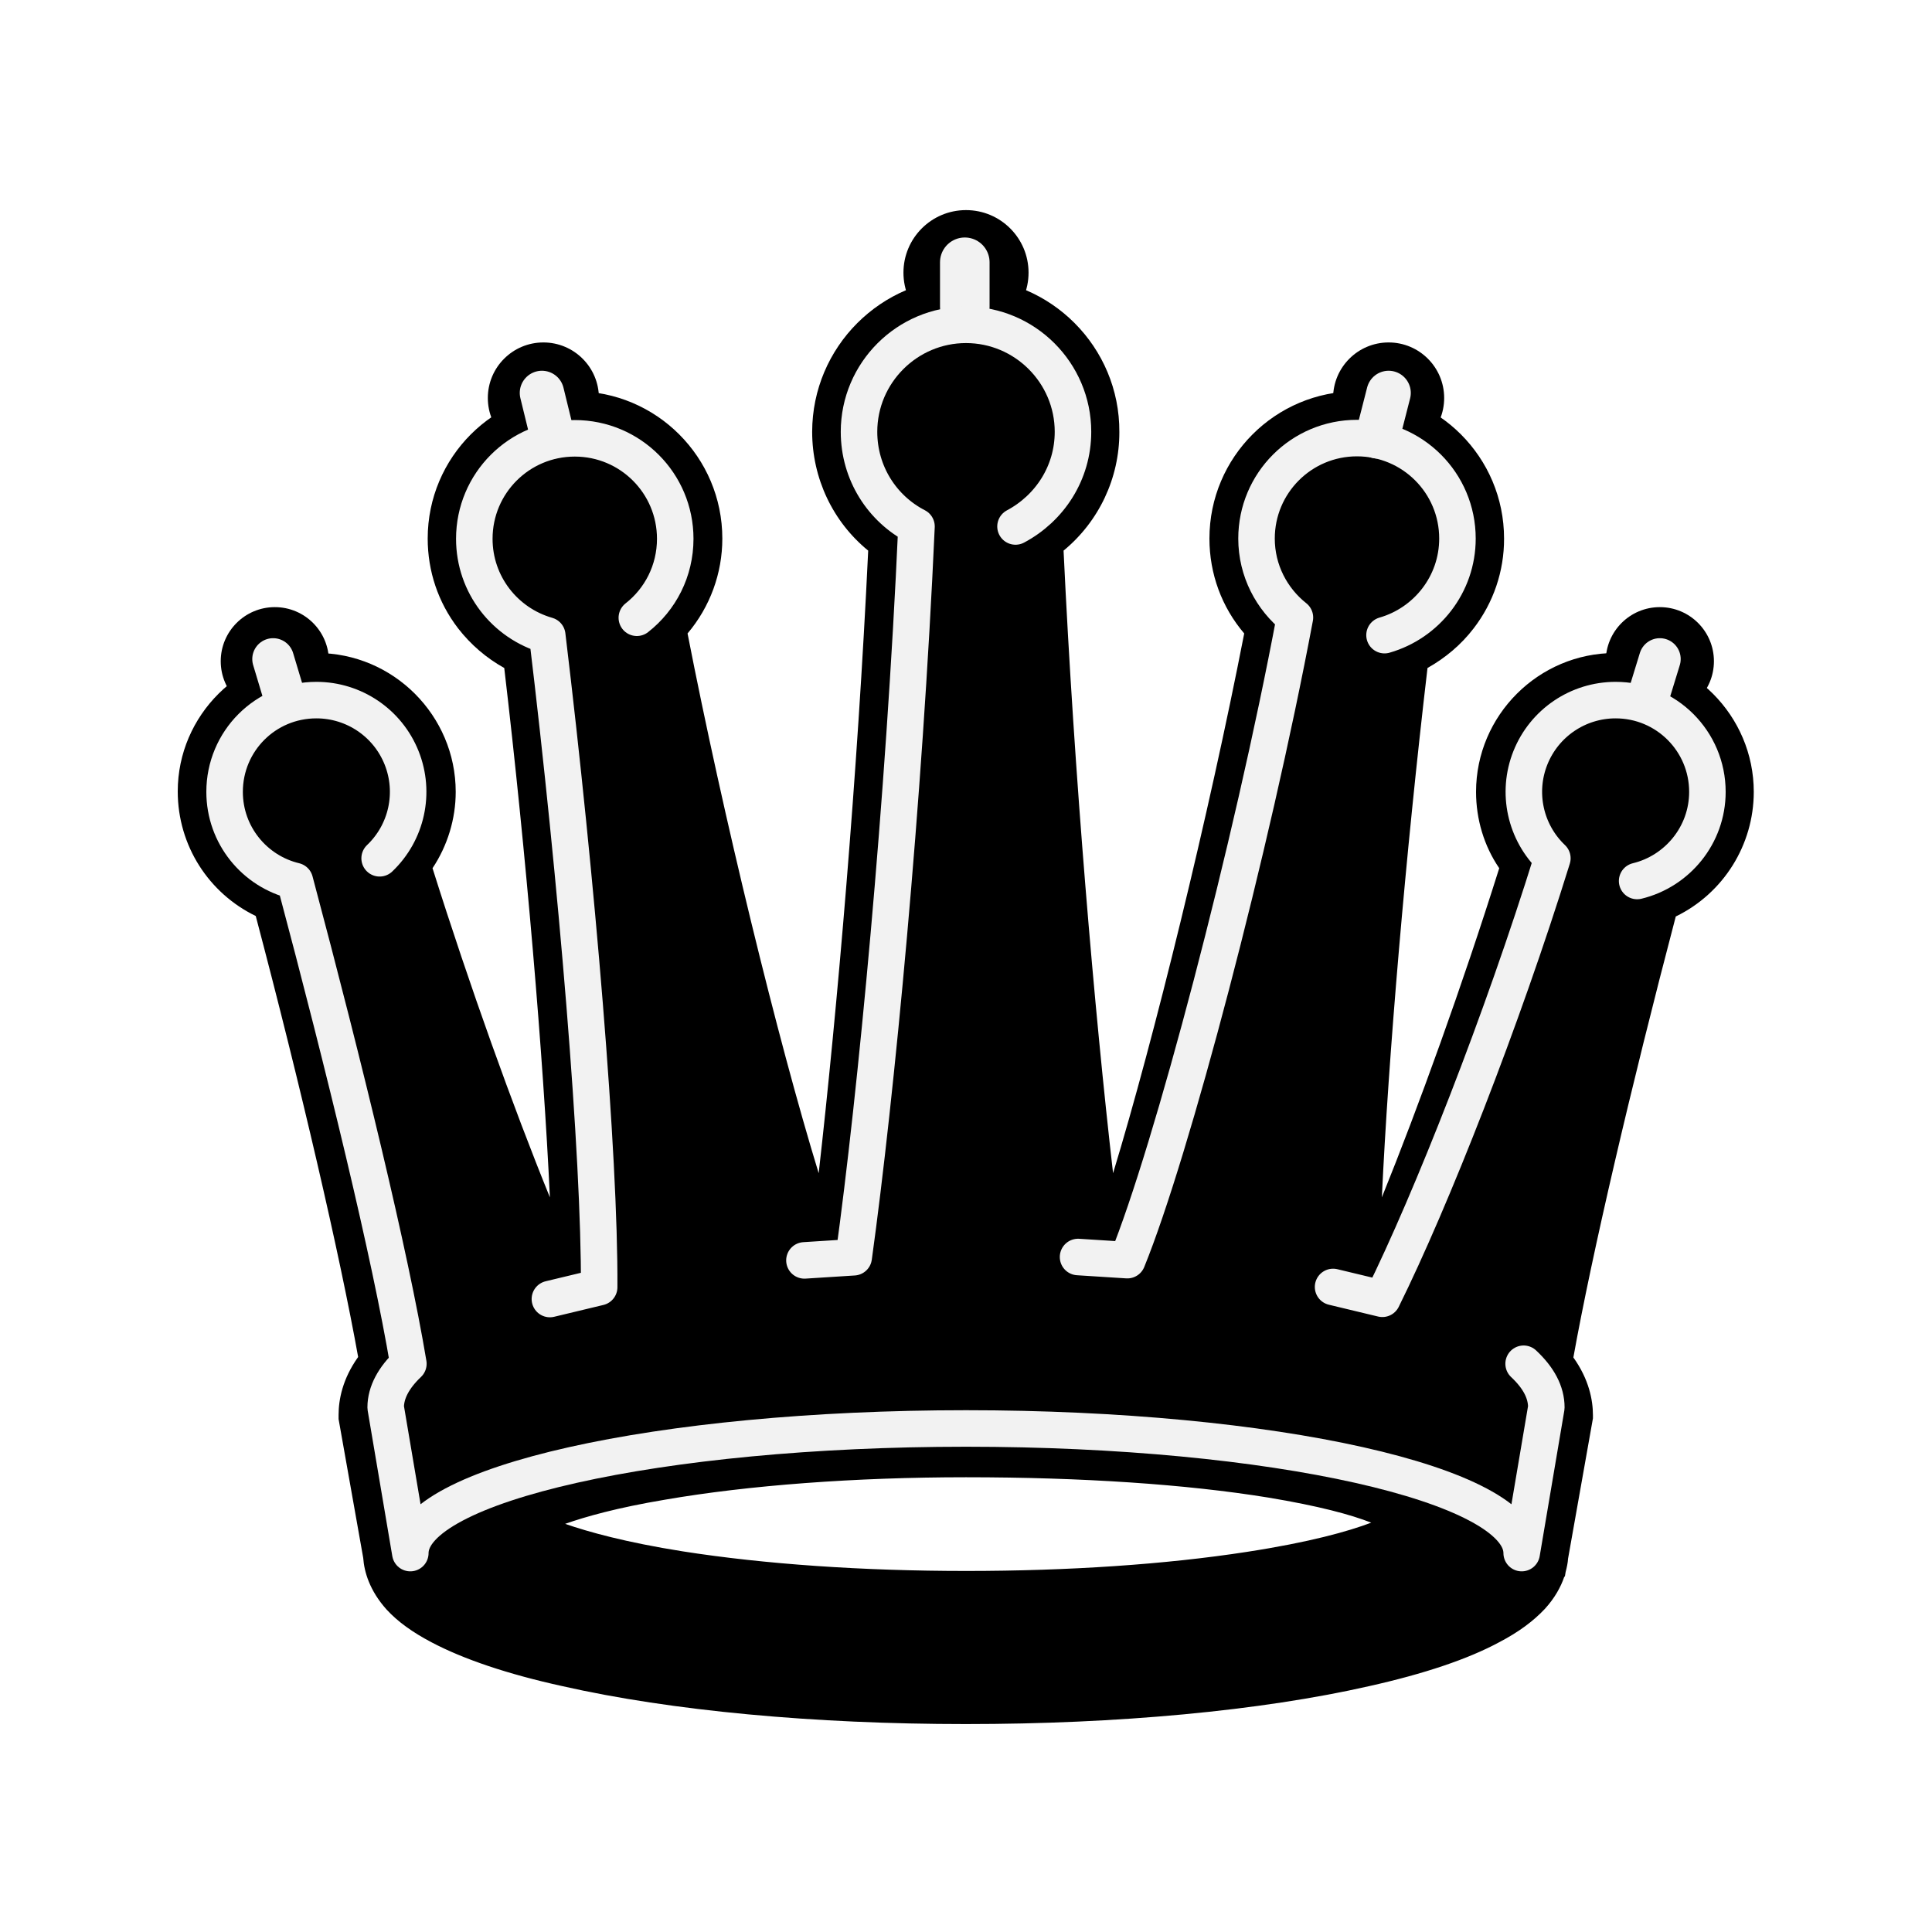
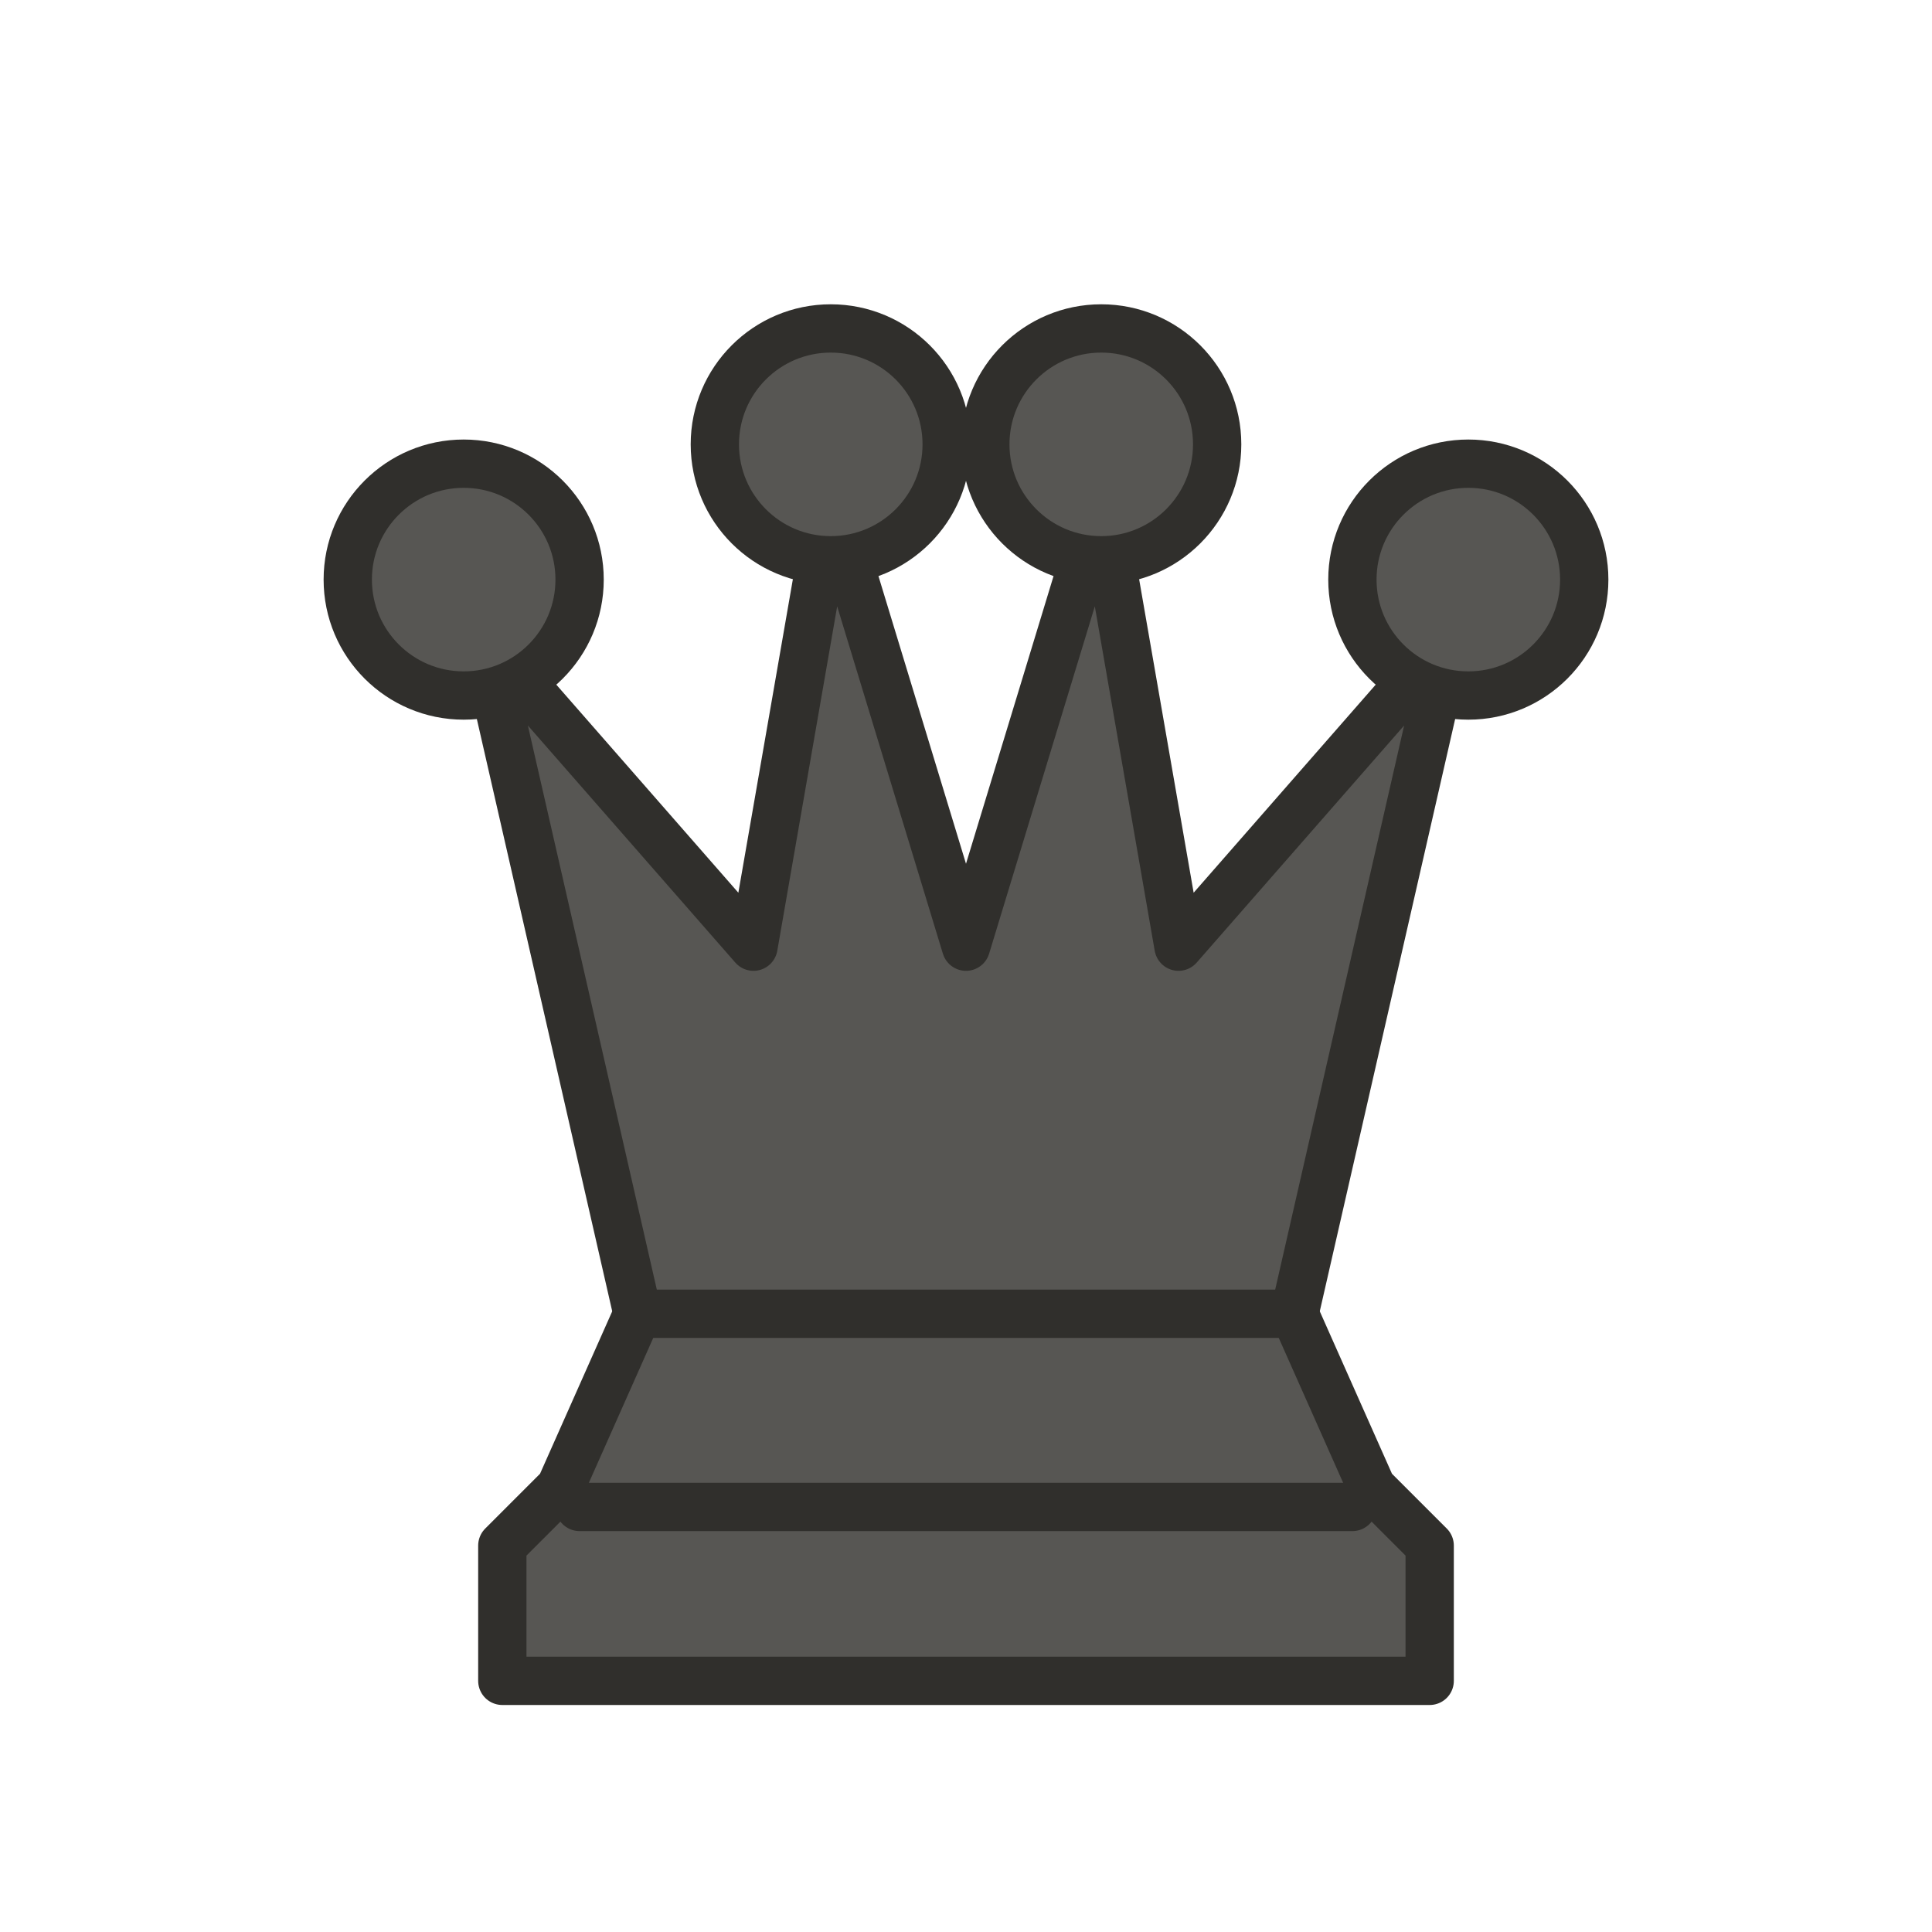
- <svg xmlns="http://www.w3.org/2000/svg" viewBox="0 0 800 800">
-   <path d="M400 704.4c-62 0-120.5-5.5-164.8-15.4-49.7-11.1-74.2-25.8-75-44.8L150 587v-.9c0-5.4 1.6-13.2 8.6-21.4-7.5-43.1-24.6-117.2-44.6-192.2a47.5 47.5 0 0 1-30.8-44.6 47.7 47.7 0 1 1 95.4 0c0 11.1-3.7 21.5-10.6 29.9 21.1 67.1 46.9 136.7 64.9 175.2l5.3-1.3c-.5-55.3-9.1-164.3-20.6-261.6-18.6-8-31-26.6-31-47.1 0-28.3 23-51.3 51.3-51.3a51.34 51.34 0 0 1 36.3 87.6c17.9 93.5 47.7 211.6 65.3 258.9l5.4-.3c8.6-66 19.4-184.5 24.6-294.5a53.24 53.24 0 0 1-23.8-44.5c0-29.8 24.2-54 54-54a54.03 54.03 0 0 1 30.5 98.6c5.2 110.1 16 228.5 24.6 294.5l5.4.3c17.6-47.3 47.4-165.3 65.3-258.9a51.34 51.34 0 0 1 36.3-87.6c28.3 0 51.3 23 51.3 51.3 0 20.6-12.4 39.1-31 47.1-11.6 97.3-20.2 206.3-20.6 261.6l5.3 1.3c18-38.4 43.8-108.1 64.9-175.2a46.88 46.88 0 0 1-10.6-29.9 47.7 47.7 0 1 1 95.4 0 47.5 47.5 0 0 1-30.8 44.6c-19.9 75.1-37 149.1-44.6 192.2 5.7 6.7 8.6 13.8 8.6 21.3v.9l-10.3 57.7c-1.2 18.9-25.7 33.5-75 44.6-43.8 9.6-102.3 15.1-164.4 15.1m-185-71.7c10.8 7.2 34.9 14.3 66.2 19.1 34.3 5.4 75.4 8.2 118.8 8.2 98 0 163.9-13.8 184.2-26.9l3.3-2.9c-4.2-4.2-17-11.4-48.7-17.7-35.3-6.9-84.7-10.7-138.9-10.7-50.3 0-98.2 3.9-134.6 11-33.2 6.5-47.5 13.8-52.6 17.9z" />
-   <path d="M400 134.5c24.4 0 44.3 19.9 44.3 44.3 0 17.1-9.6 31.9-23.8 39.2 5.1 114 16.8 242.6 26 309.1l20.4 1.3c18.1-44.7 51.4-176.8 69.4-272.6a41.38 41.38 0 0 1-15.9-32.7c0-23 18.6-41.6 41.6-41.6s41.6 18.6 41.6 41.6c0 19-12.7 35-30.2 40-12.3 102.1-21.8 222-21.5 276.4l20.4 4.9c20.3-41.1 49.7-121.9 70.4-188.9a37.98 37.98 0 0 1 26.2-65.5 37.98 37.98 0 0 1 8.9 74.9c-20.8 78-39.5 158.2-47 203.1 6 5.7 9.4 11.8 9.4 18.1l-10.2 57-.1.1c0 28.5-103 51.6-230 51.6-127.1 0-230-23.4-230-51.5l-10.2-57.1c0-6.3 3.2-12.5 9.4-18.3-7.5-44.9-26.1-125.2-47-203.1-16.6-4-29.1-19-29.1-36.9 0-21 17-38 38-38 21.1 0 38 17 38 38 0 10.8-4.5 20.6-11.8 27.5 20.8 67 50.1 147.9 70.4 188.9l20.4-4.9c.3-54.2-9.2-174.3-21.5-276.4-17.4-5-30.2-21-30.2-40 0-23 18.6-41.6 41.6-41.6s41.6 18.6 41.6 41.6c0 13.3-6.3 25.1-15.9 32.7 18 95.8 51.2 227.9 69.4 272.6l20.4-1.3c9.1-66.5 20.8-195 26-309.1-14.1-7.5-23.8-22.1-23.8-39.2.1-24.3 20-44.2 44.4-44.2m0 535.3c89.4 0 165-12.1 190.2-28.8l9-7.9c0-25.6-89.1-41-199-41s-199 18.4-199 41l8.1 7.2c24 17 100.3 29.5 190.7 29.5m0-554.7a63.8 63.8 0 0 0-63.7 63.7c0 19.3 8.6 37.3 23.2 49.2-4.4 92.8-12.9 190.8-20.5 257.8-17-55.4-39.6-148.1-54.3-223.5a60.77 60.77 0 0 0 14.4-39.3c0-33.7-27.3-61-61-61s-61 27.3-61 61c0 13.5 4.3 26.4 12.6 37.2 5.2 6.7 11.7 12.3 19.1 16.4 9.1 77.4 16.2 161.5 18.9 219.2-15.3-37.6-33.2-87.4-48.6-136.3 6.2-9.3 9.6-20.4 9.6-31.6 0-31.6-25.8-57.5-57.5-57.5-31.6 0-57.6 25.7-57.6 57.3 0 22.5 12.9 42.2 32.3 51.6 18.7 70.8 34.8 140.2 42.4 182.6-6.5 9.1-8.1 17.7-8.1 24v1.7l.3 1.7 9.9 55.8c.4 5.7 2.6 13.5 9.7 21.4 4.6 5 10.7 9.4 18.7 13.6 13.1 6.9 31.3 13.1 54.1 18.1 45 10.2 104.3 15.7 167 15.7 62.9 0 122.1-5.5 167-15.7 22.8-5.1 41-11.2 54.1-18.3 8-4.2 14-8.7 18.7-13.7 4.1-4.5 6.6-9.1 8-13.2l.3-.3.3-1.8c.5-1.9.9-3.8 1-5.5l10-56.4.3-1.7V586c0-6.2-1.6-14.8-8.1-23.9 7.6-42.4 23.8-111.8 42.4-182.6a57.4 57.4 0 0 0 32.3-51.6c0-31.6-25.8-57.5-57.5-57.5-31.6 0-57.5 25.8-57.5 57.5 0 11.3 3.3 22.4 9.6 31.6-15.4 48.9-33.4 98.7-48.6 136.3 2.7-57.8 9.8-141.8 18.9-219.2 7.3-4.1 13.9-9.6 19.1-16.4a60.54 60.54 0 0 0 12.6-37.2c0-33.7-27.3-61-61-61s-61 27.3-61 61c0 14.6 5.1 28.4 14.4 39.3-14.7 75.4-37.4 168-54.3 223.5-7.7-67-16.1-164.9-20.5-257.8a63.37 63.37 0 0 0 23.1-49.1c.2-35.2-28.4-63.8-63.5-63.8M234 631c8.5-3 21.6-6.7 41.3-10 34.7-6 78.9-9.3 124.7-9.3 48 0 91.2 2.9 125.1 8.4 21.1 3.5 34.3 7.1 42.7 10.4-9.5 3.6-25.5 8.1-51.5 12.1-33.7 5.2-73.9 7.9-116.2 7.9-42.9 0-83.4-2.8-117.3-8.1-24-3.8-39.2-8.1-48.8-11.4" />
-   <circle cx="400" cy="112.9" r="25.9" />
-   <circle cx="225" cy="164.8" r="23" />
-   <circle cx="113.8" cy="273.8" r="22.4" />
-   <circle cx="575" cy="164.8" r="23" />
-   <circle cx="687.3" cy="273.8" r="22.4" />
-   <g fill="none" stroke="#f2f2f2" stroke-linecap="round" stroke-miterlimit="10">
-     <path stroke-width="17.28" d="m117.6 287.9-4.5-15" />
-     <path stroke-width="18.36" d="m228.8 180.7-4.4-18" />
-     <path stroke-width="17.28" d="m682.7 287.9 4.6-15" />
-     <path stroke-width="18.36" d="m570.4 180.7 4.6-18" />
-     <path stroke-width="20.52" d="M399.5 108.6V127" />
-     <g stroke-linejoin="round" stroke-width="15.12">
-       <path d="M263.7 255.8c9.7-7.6 15.9-19.4 15.9-32.7 0-23-18.6-41.6-41.6-41.6s-41.6 18.6-41.6 41.6c0 19 12.7 35 30.2 40 12.3 102.1 21.8 215.6 21.5 269.9l-20.4 4.9M420.5 218c14.1-7.5 23.8-22.1 23.8-39.2 0-24.4-19.9-44.3-44.3-44.3s-44.3 19.9-44.3 44.3c0 17.1 9.6 31.9 23.8 39.2-5.1 114-16.8 236.1-26 302.6l-20.4 1.3M573.3 263c17.4-5 30.2-21 30.2-40 0-23-18.6-41.6-41.6-41.6S520.3 200 520.3 223c0 13.3 6.3 25.1 15.9 32.7-18 95.8-51.2 221.4-69.4 266.1l-20.4-1.3m231.5-155.7c16.6-4 29.1-19 29.1-36.9 0-21-17-38-38-38a37.98 37.98 0 0 0-26.2 65.5c-20.8 67-50.1 141.4-70.4 182.4l-20.4-4.9" />
-       <path d="M157.2 355.4a37.98 37.98 0 0 0-26.2-65.5c-21.1 0-38 17-38 38 0 17.9 12.4 32.9 29.1 36.9 20.8 78 39.5 155 47 199.9-6 5.7-9.4 11.8-9.4 18.1l10.2 60.3c0-28.5 103-51.6 230.1-51.6s230.1 23.1 230.1 51.6l10.2-60.3c0-6.3-3.2-12.3-9.4-18.1" />
-     </g>
+ <svg xmlns="http://www.w3.org/2000/svg" viewBox="0 0 100 100">
+   <g fill="#575653" stroke="#302f2c" color="#302f2c" stroke-width="2.5" stroke-linecap="round" stroke-linejoin="round">
+     <path d="M25 33 L33 68 Q50 73 67 68 L75 33 L61 49 L57 26 L50 49 L43 26 L39 49Z" />
+     <circle cx="24" cy="30" r="6" />
+     <circle cx="43" cy="23" r="6" />
+     <circle cx="57" cy="23" r="6" />
+     <circle cx="76" cy="30" r="6" />
+     <path d="M33 68 L29 77 L26 80 V87 H74 V80 L71 77 L67 68Z" />
+     <path d="M30 78 H70" fill="none" />
  </g>
</svg>
